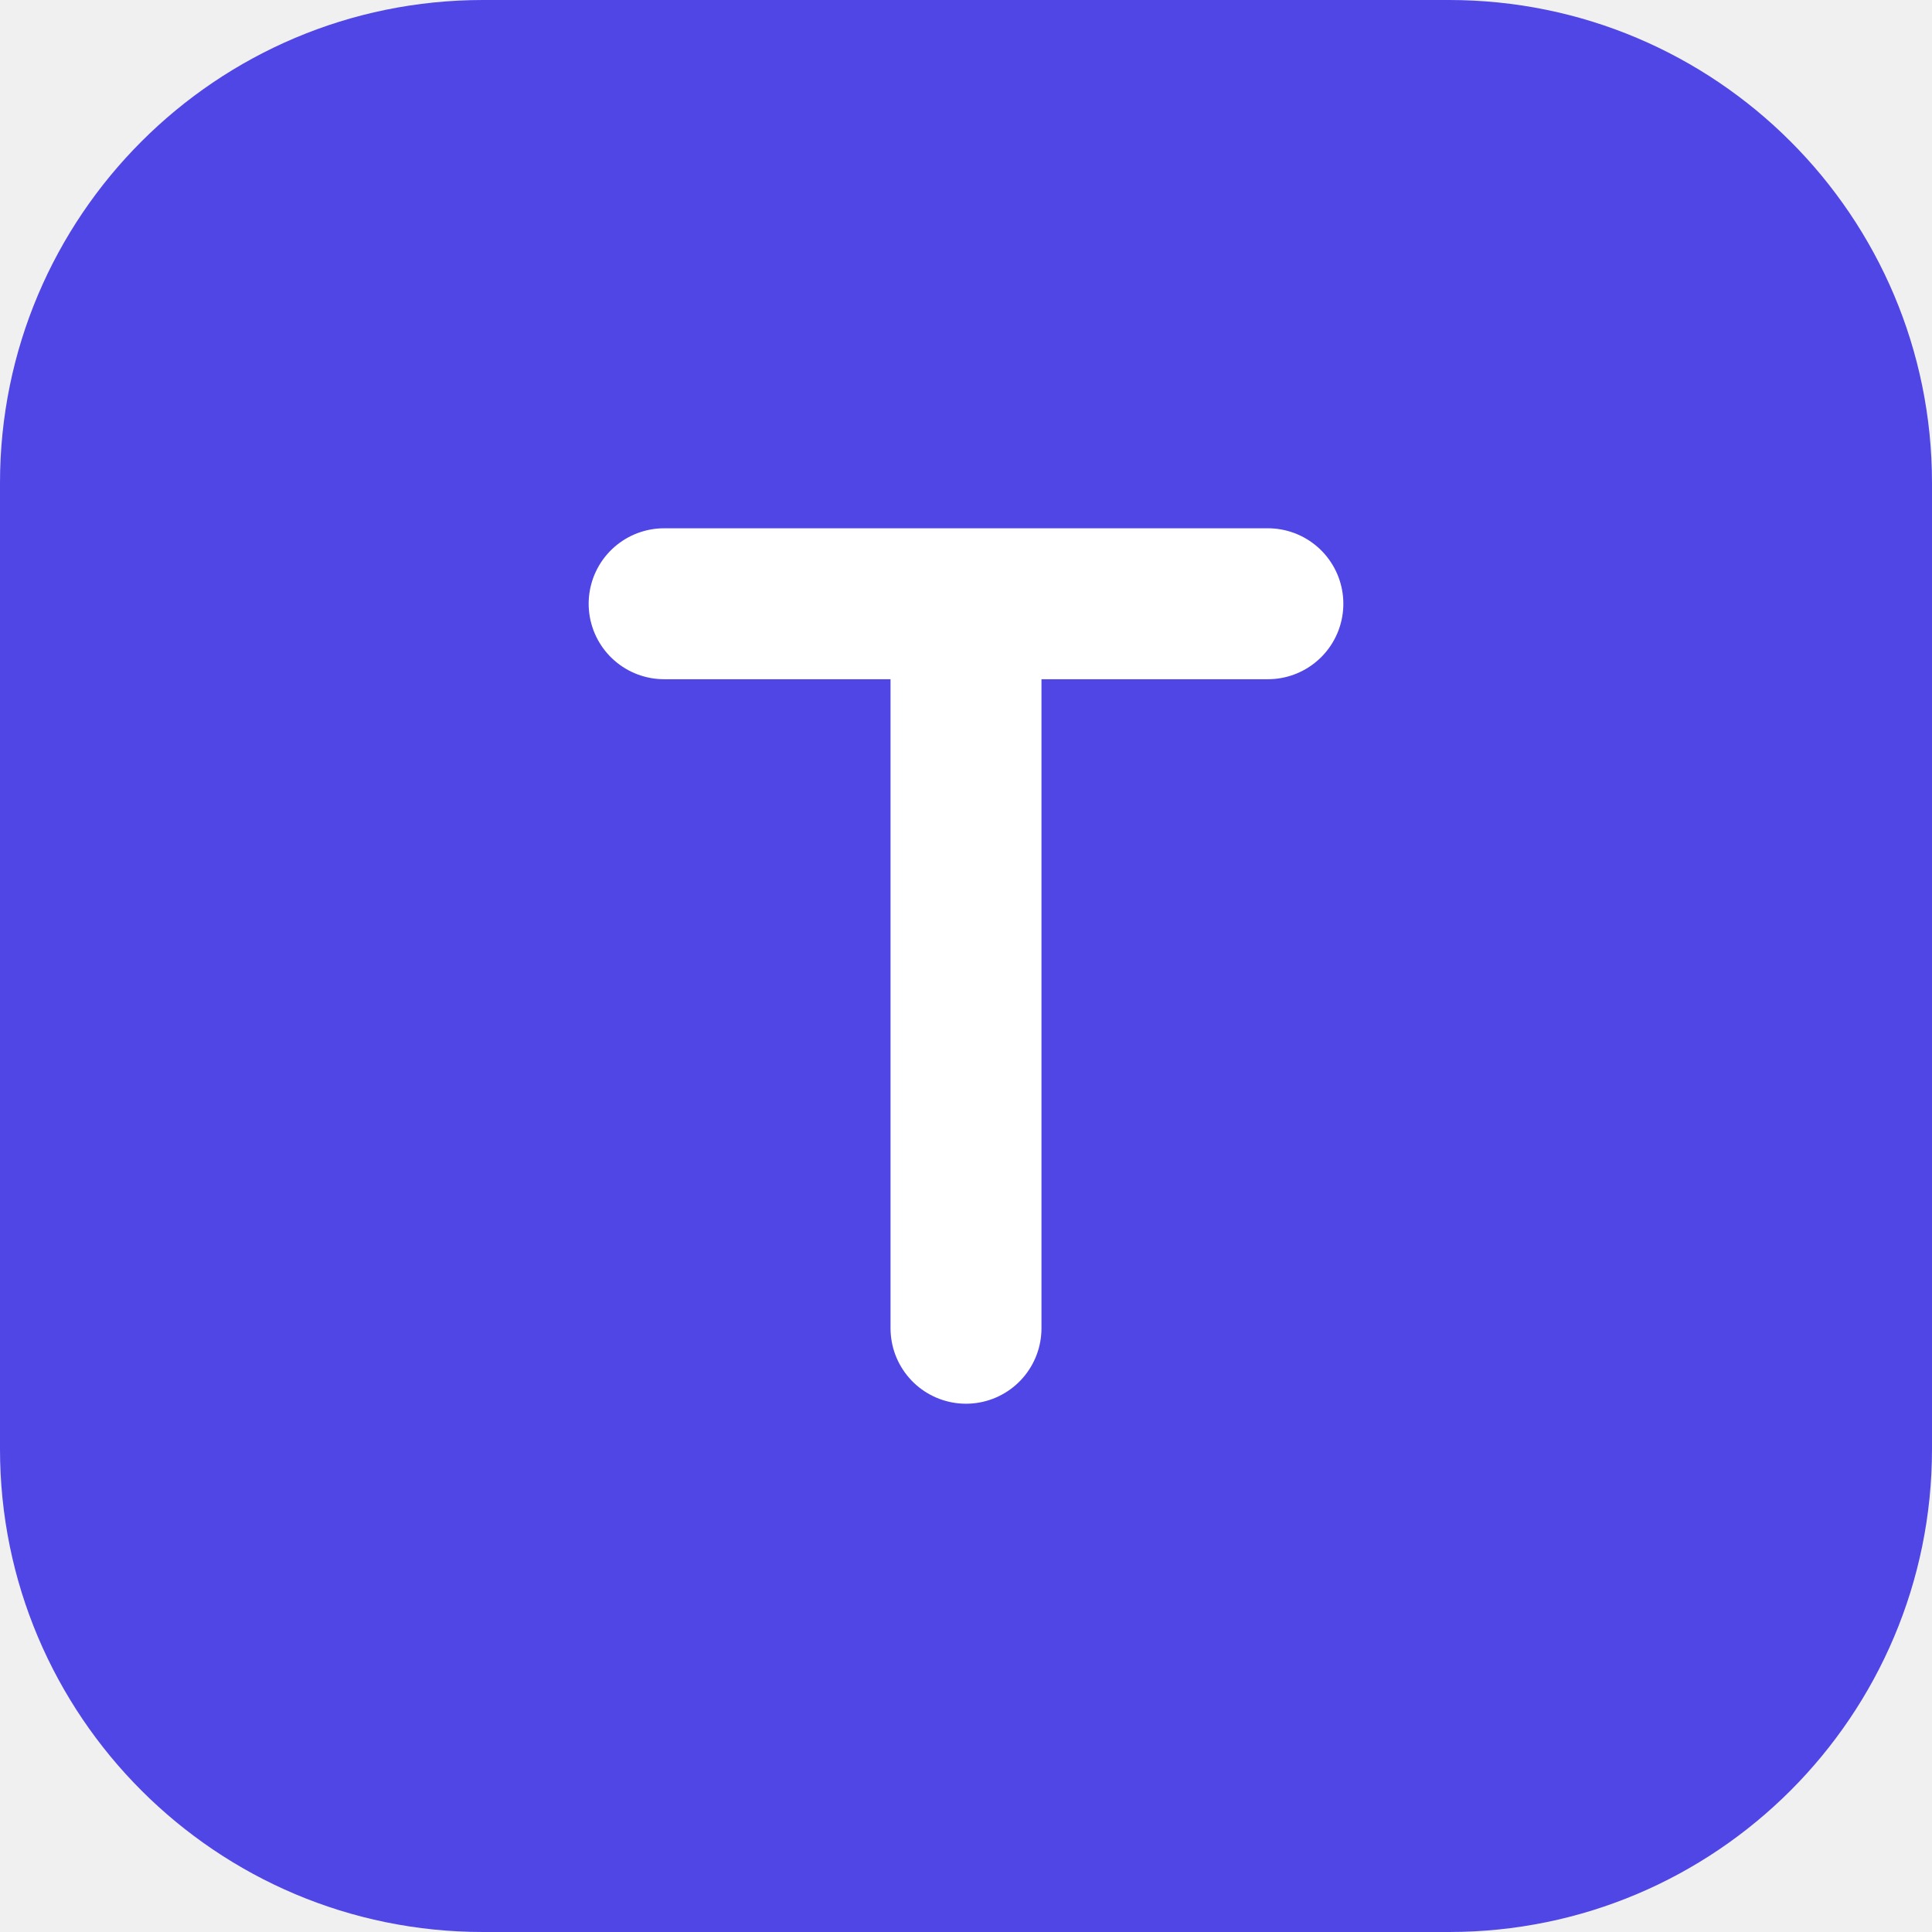
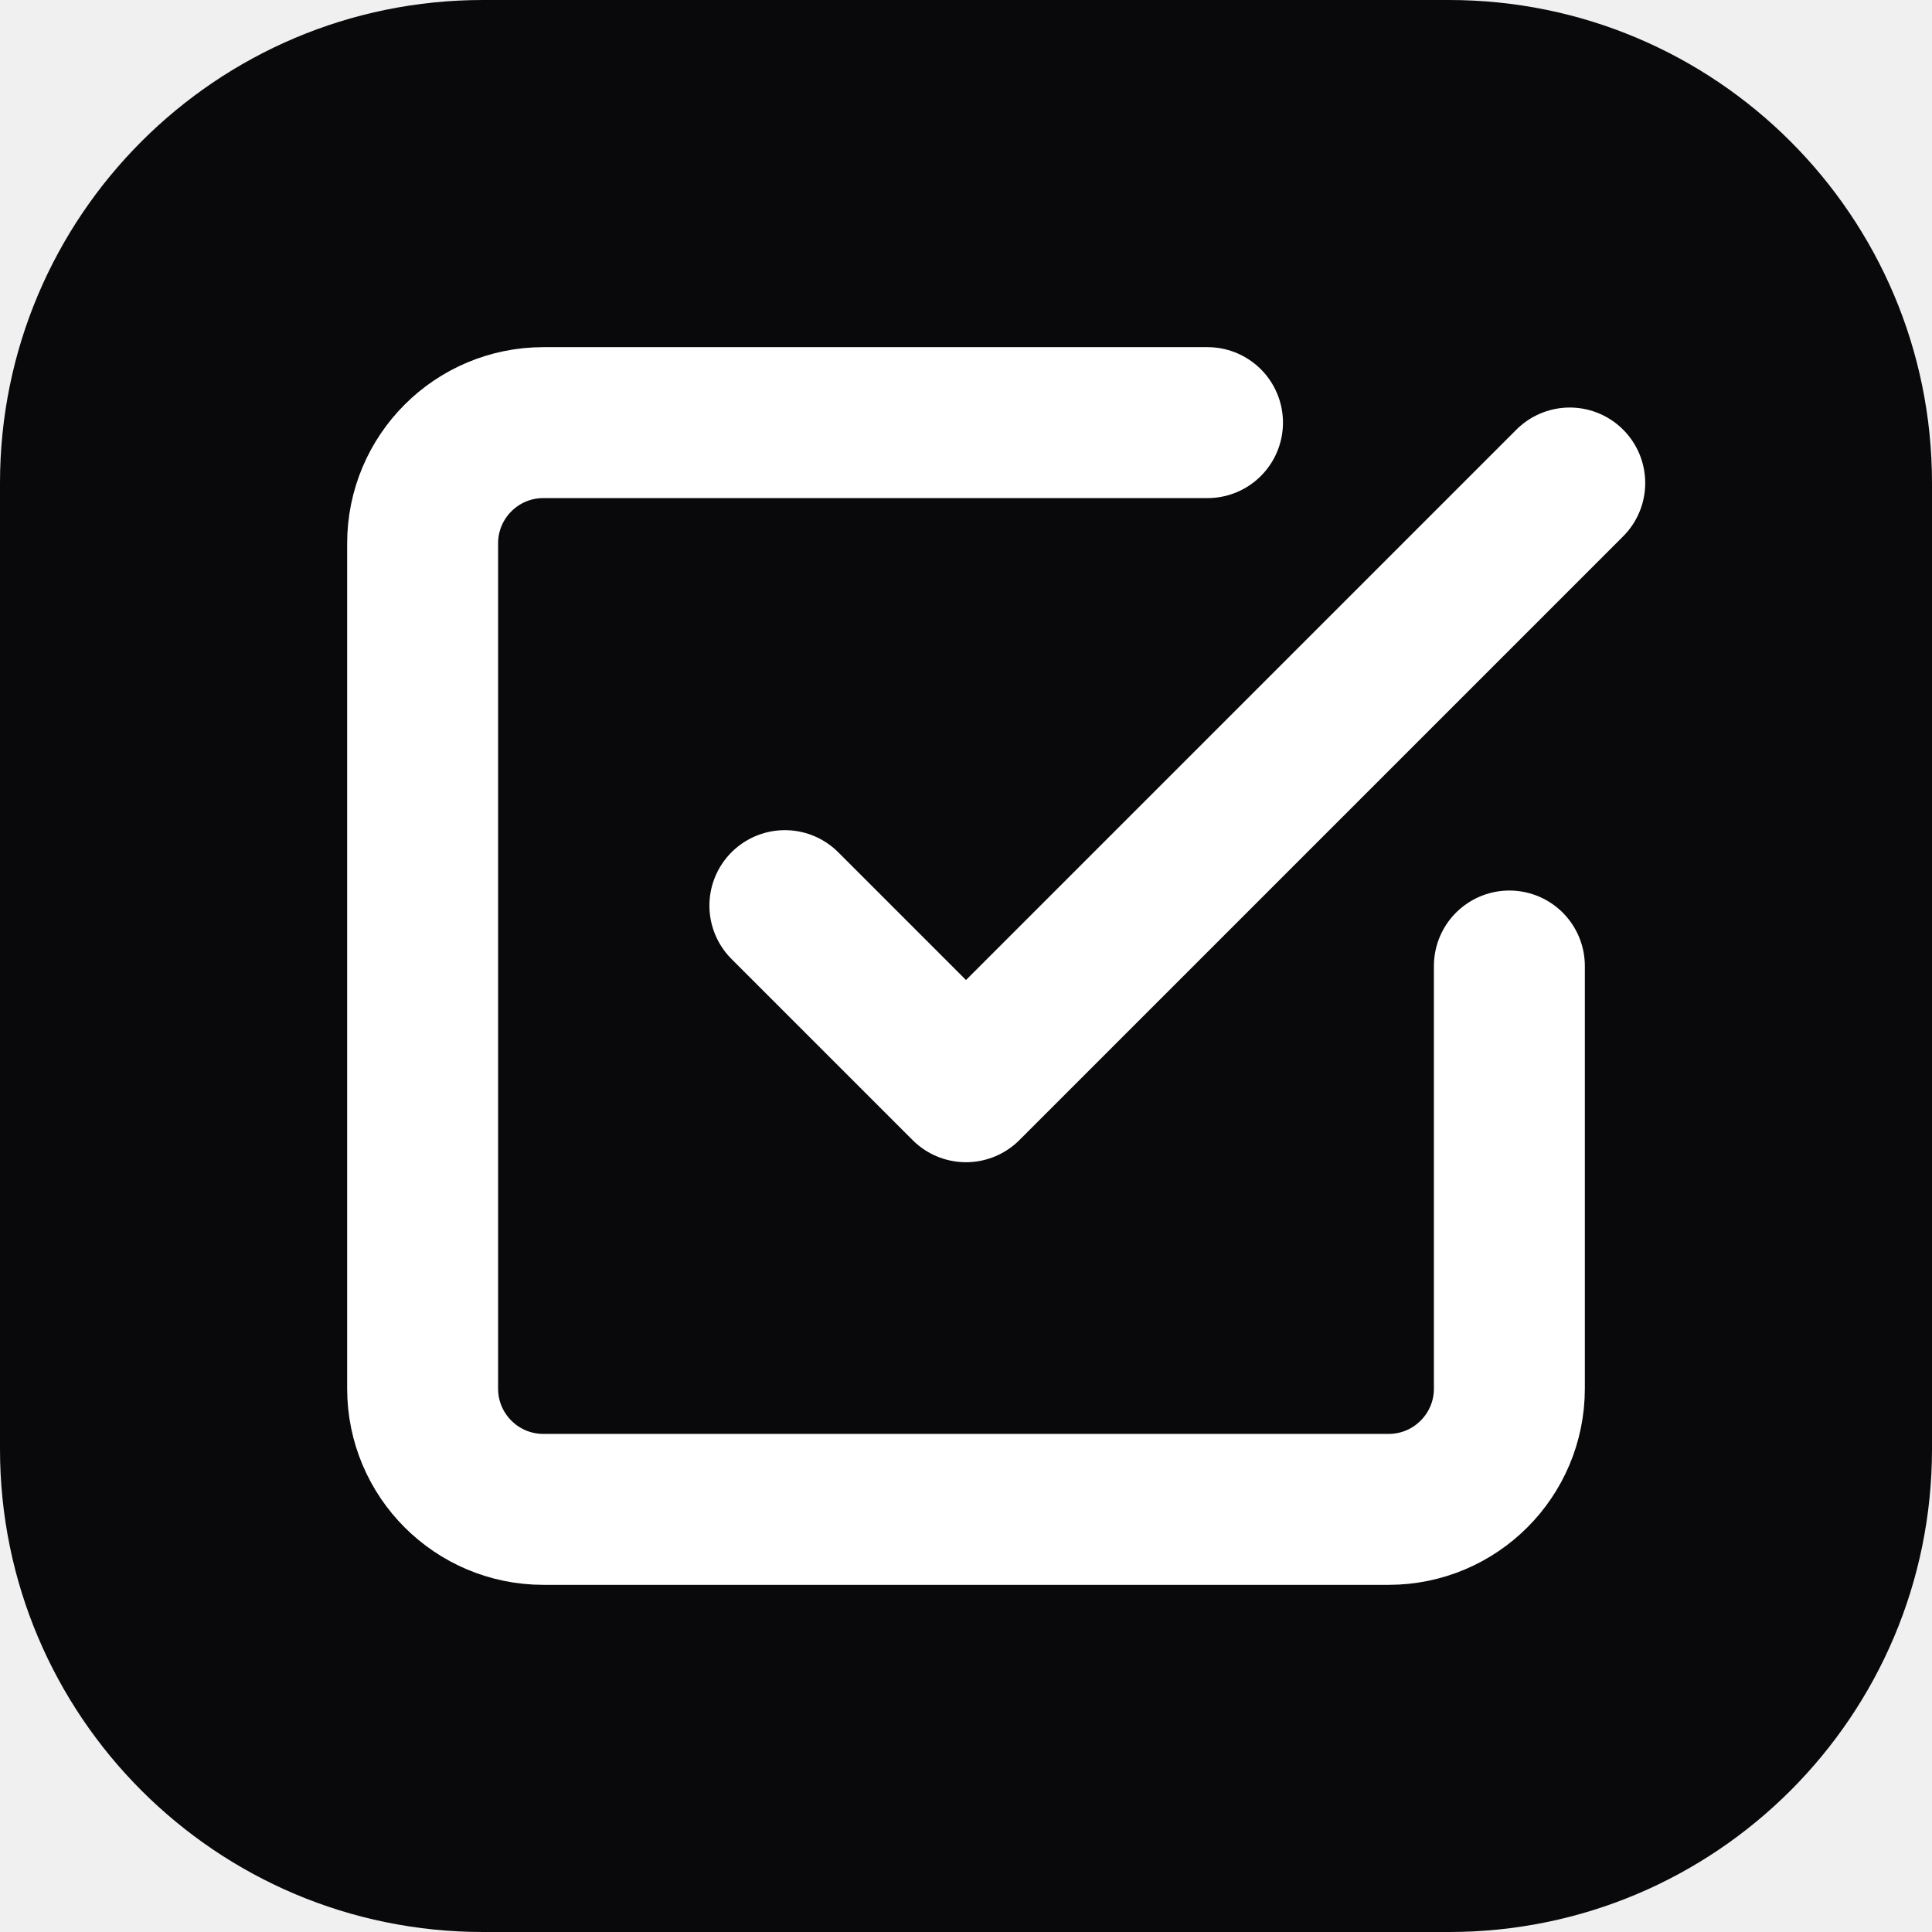
<svg xmlns="http://www.w3.org/2000/svg" width="32" height="32" viewBox="0 0 32 32">
-   <rect width="32" height="32" rx="8" fill="#4f46e5" />
-   <path d="M11 10H21M16 10V22" stroke="white" stroke-width="2.5" stroke-linecap="round" stroke-linejoin="round" />
+   <rect width="32" height="32" rx="8" fill="#09090b" />
+   <g transform="translate(4, 4) scale(1)">
+     <path d="m9 11 3 3L22 4" stroke="white" stroke-width="2.5" stroke-linecap="round" stroke-linejoin="round" fill="none" />
+     <path d="M21 12v7a2 2 0 0 1-2 2H5a2 2 0 0 1-2-2V5a2 2 0 0 1 2-2h11" stroke="white" stroke-width="2.5" stroke-linecap="round" stroke-linejoin="round" fill="none" />
+   </g>
</svg>
